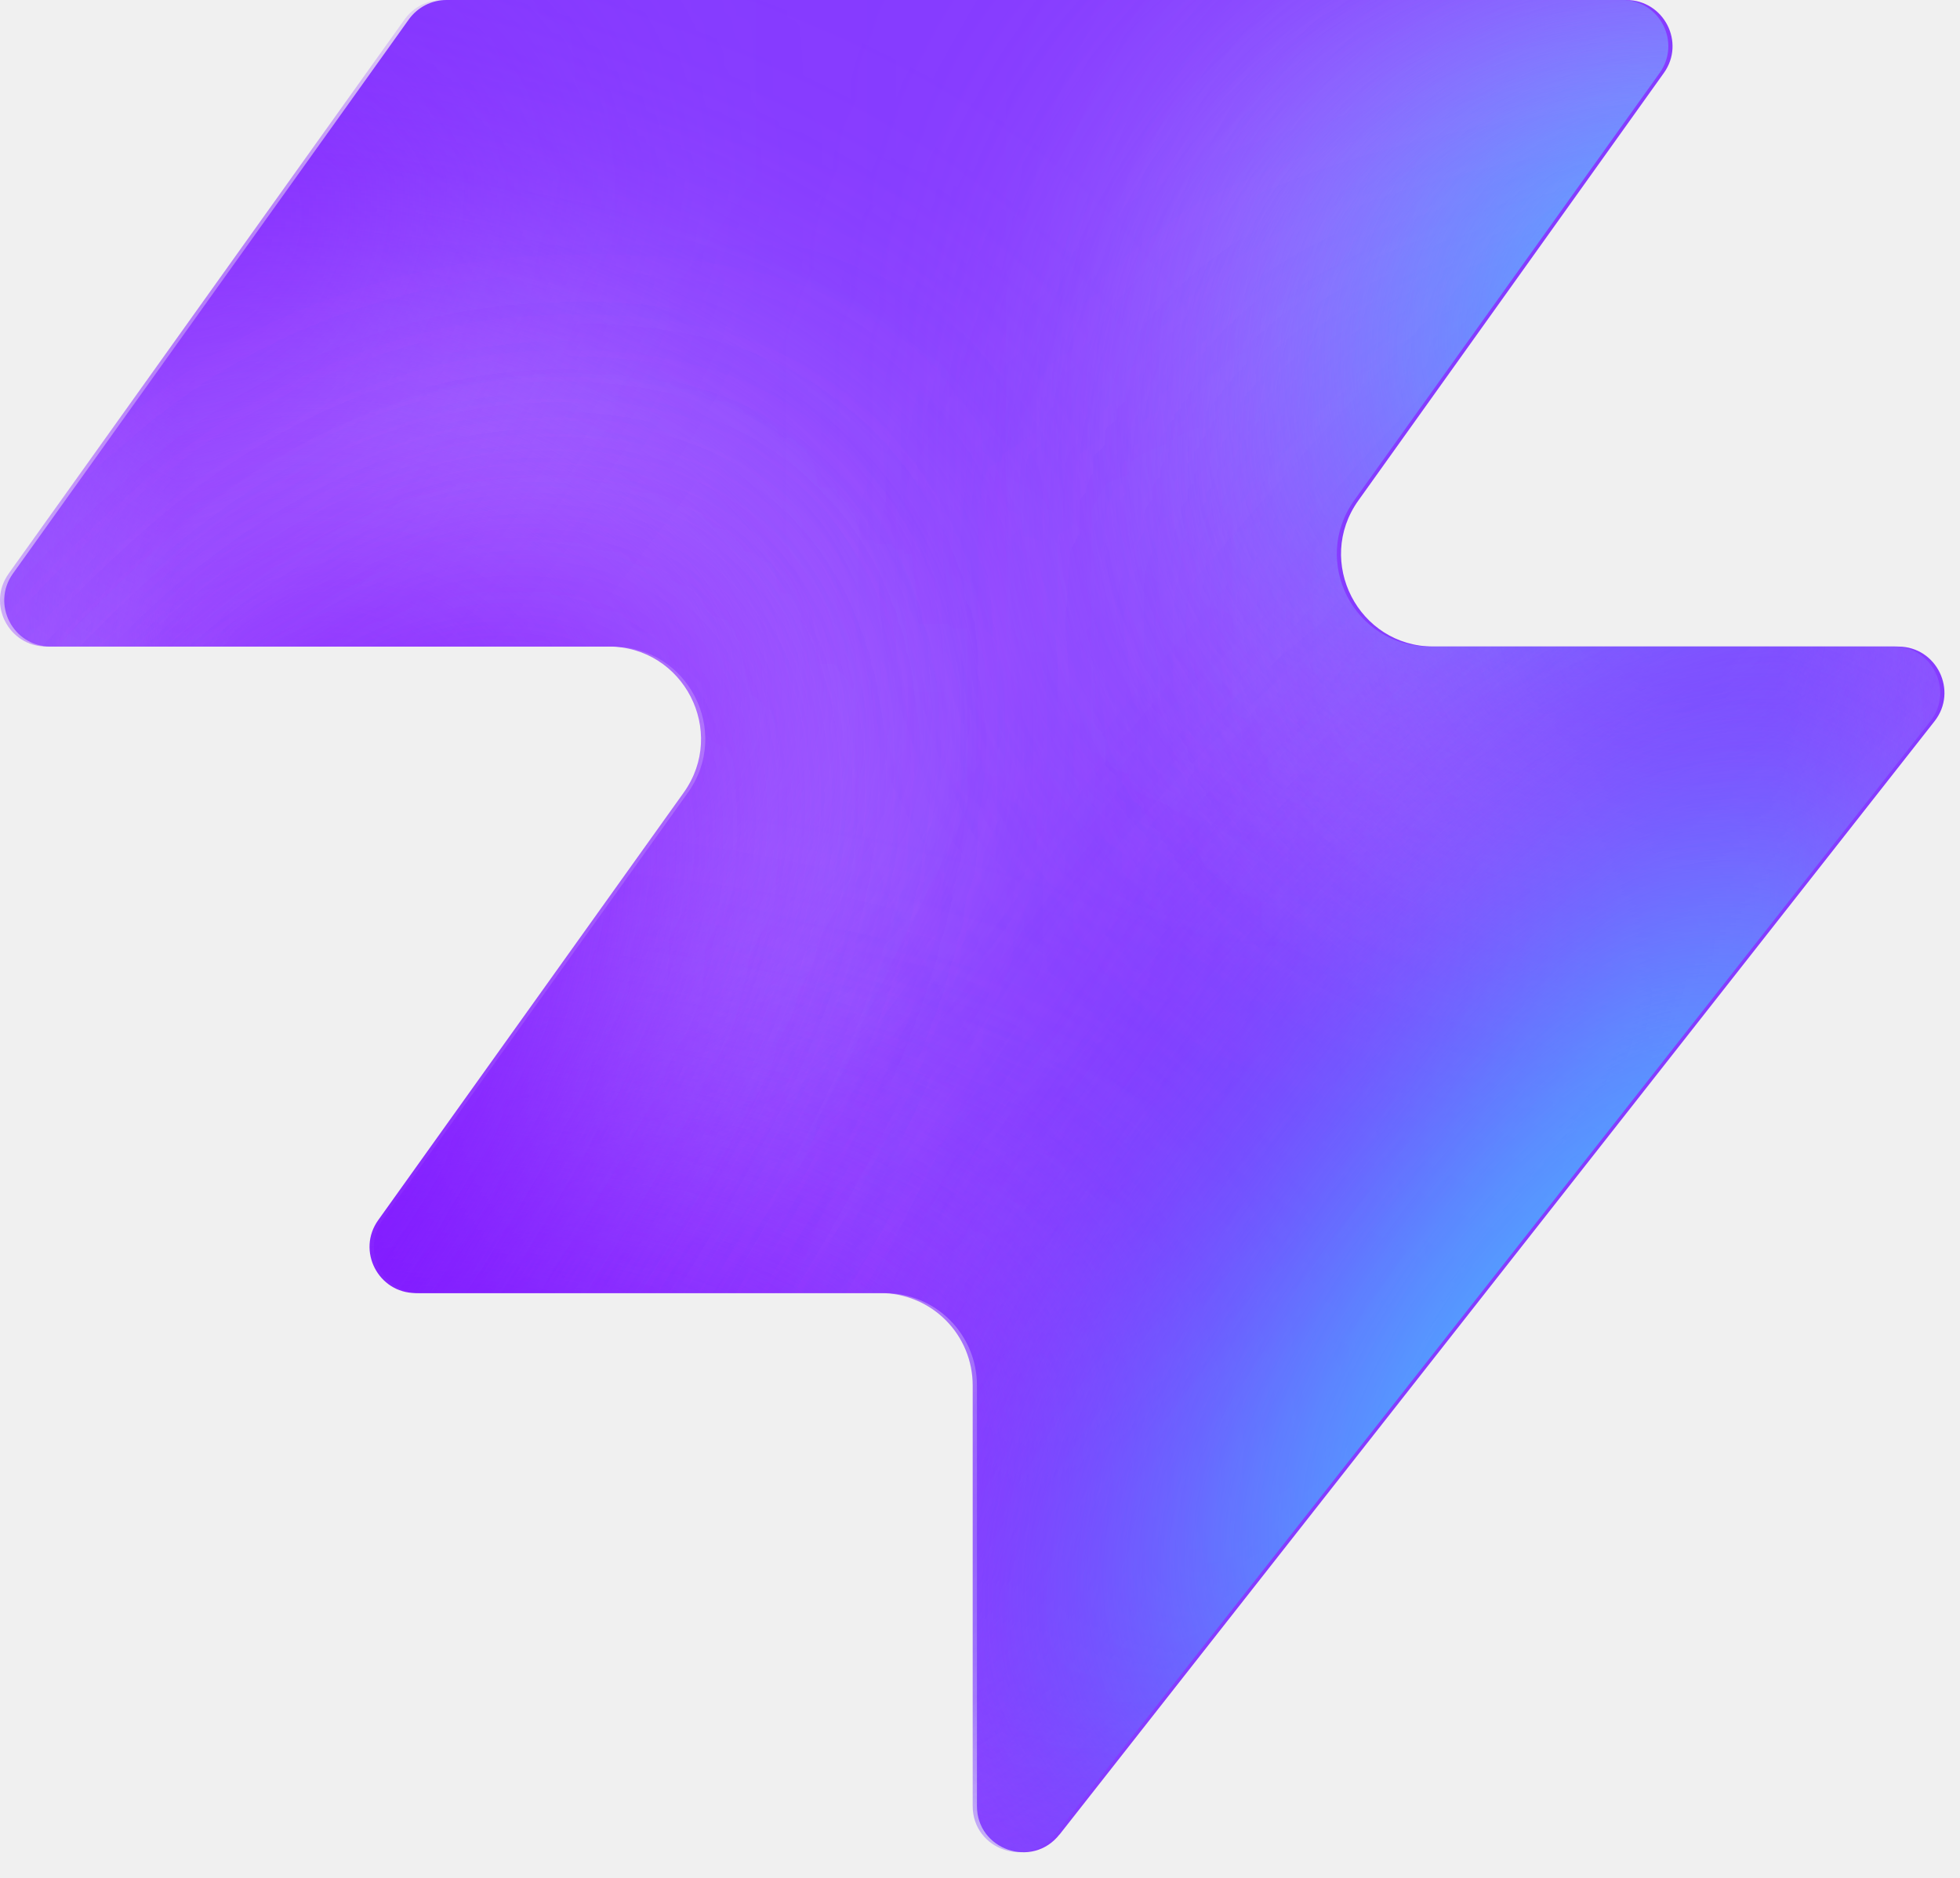
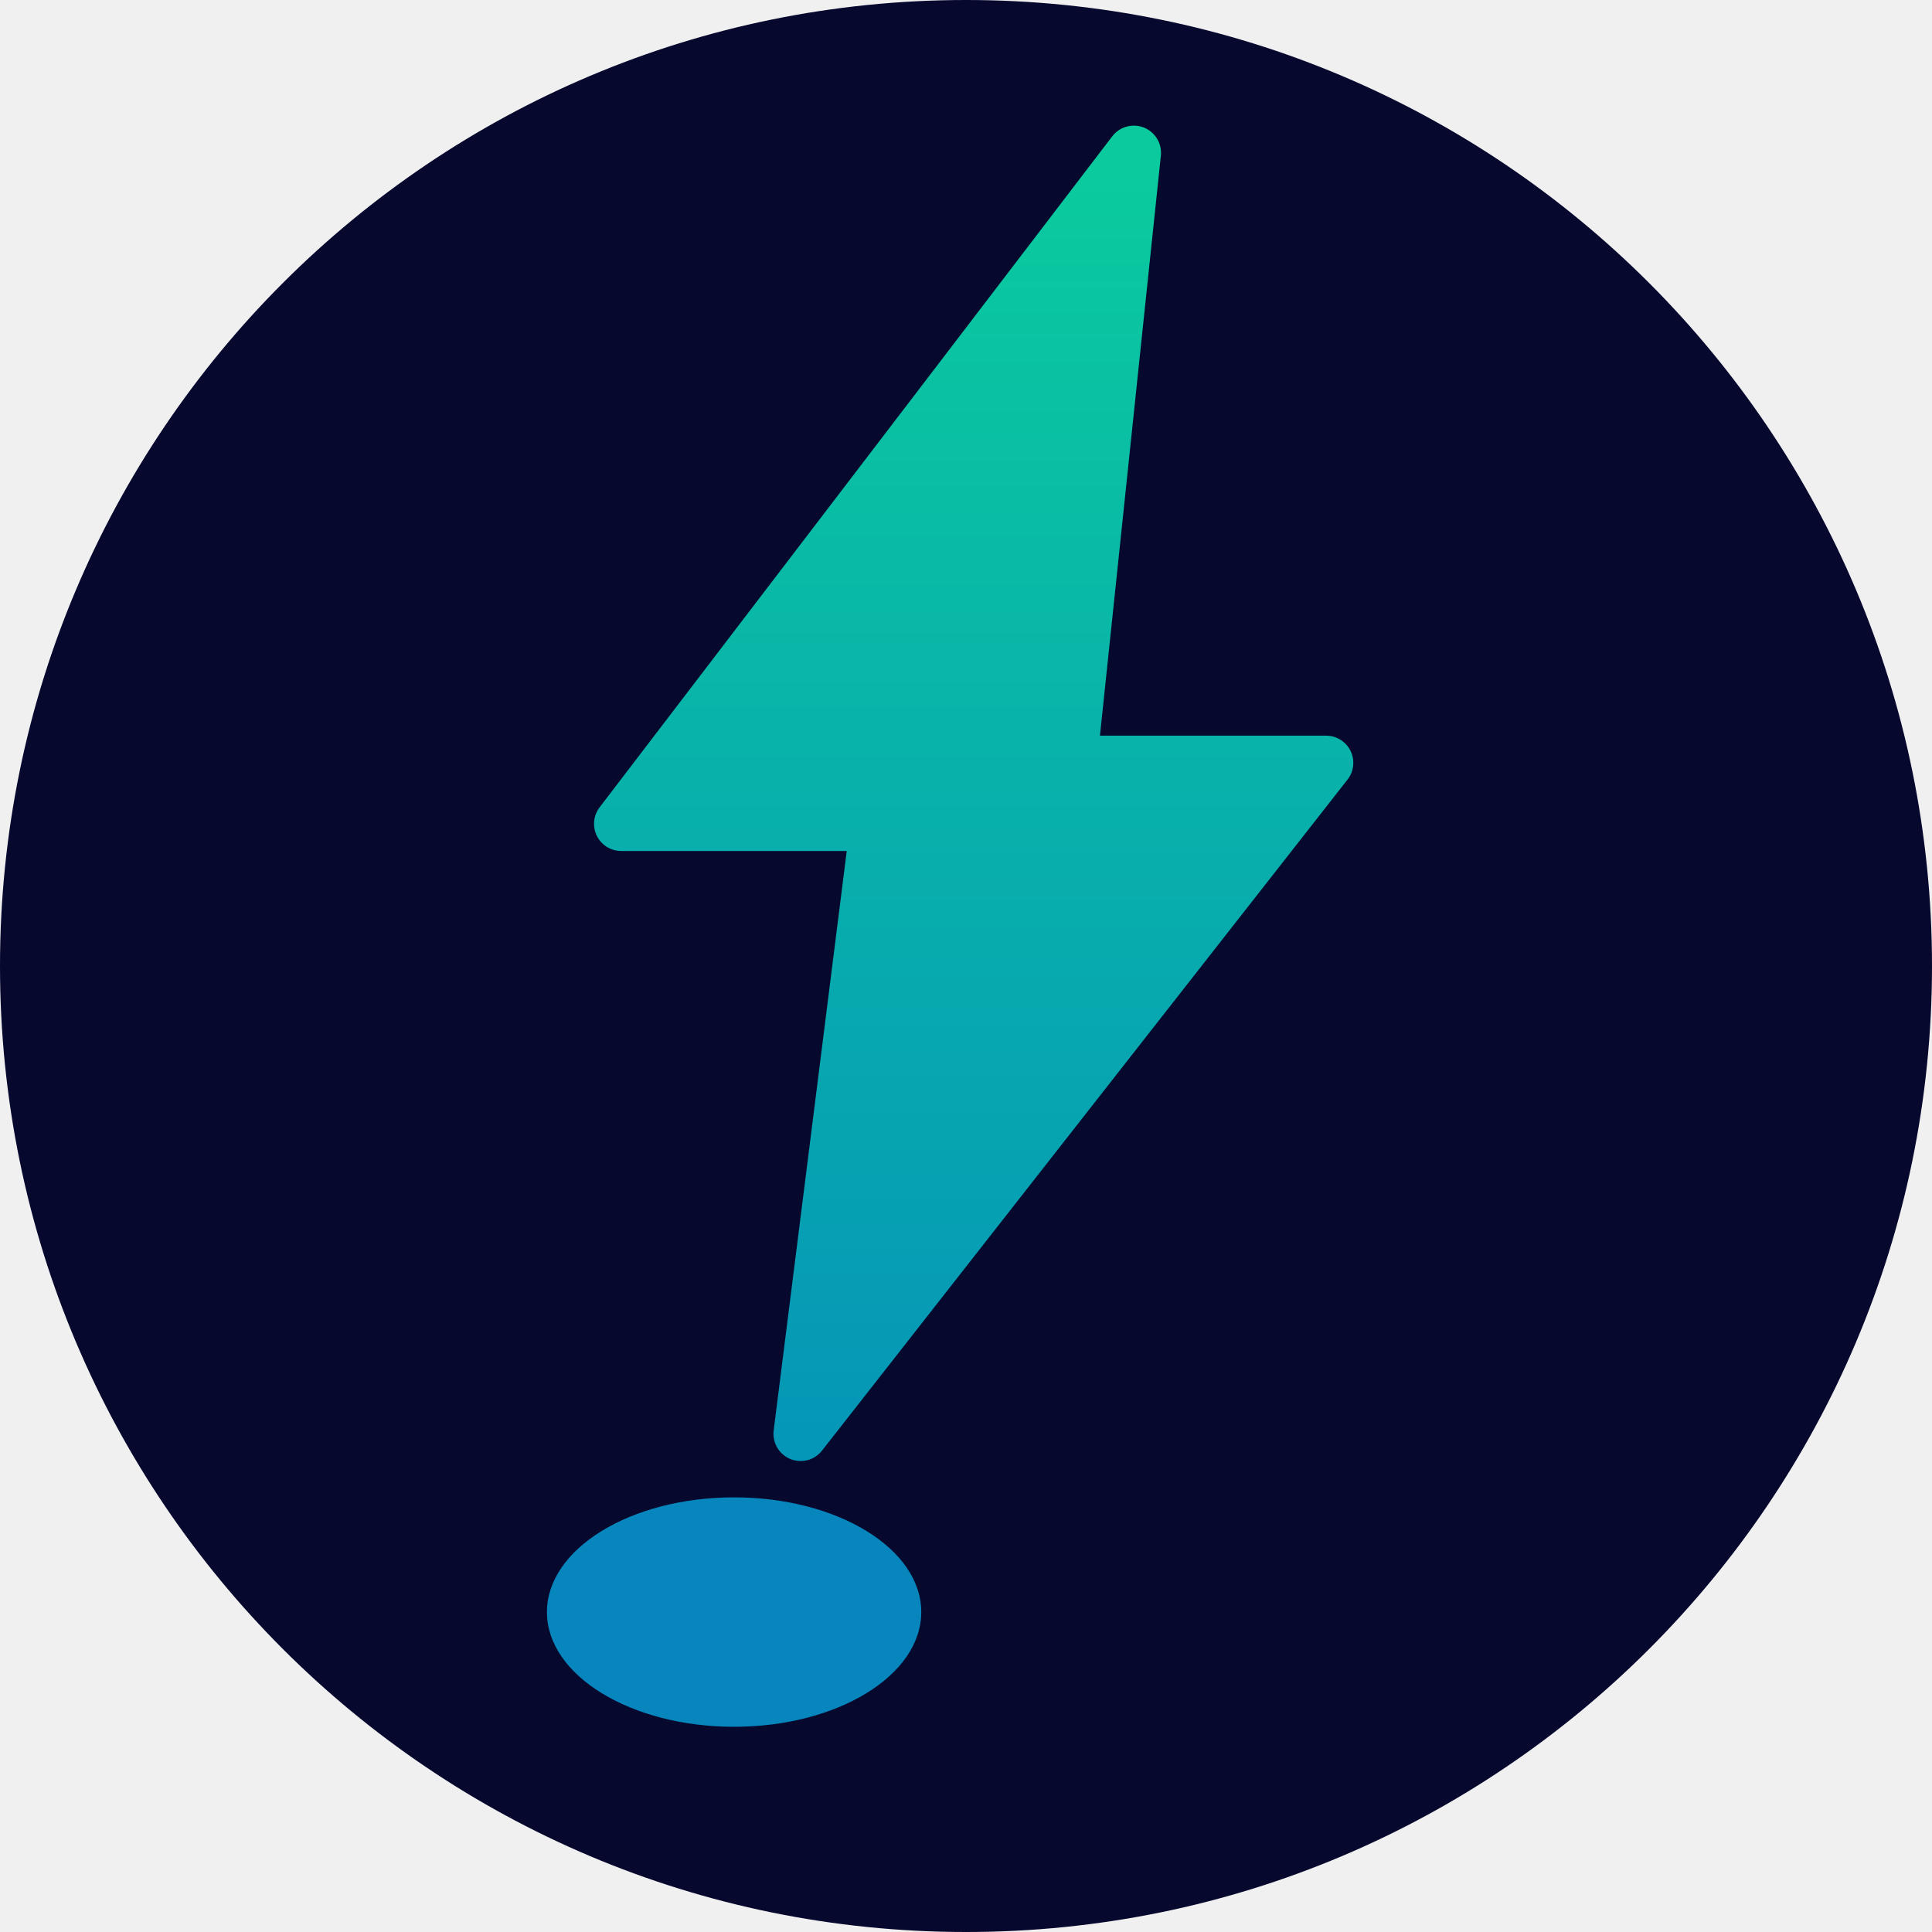
- <svg xmlns="http://www.w3.org/2000/svg" width="48" height="46" fill="none" viewBox="0 0 48 46">
-   <path fill="#863bff" d="M25.946 44.938c-.664.845-2.021.375-2.021-.698V33.937a2.26 2.26 0 0 0-2.262-2.262H10.287c-.92 0-1.456-1.04-.92-1.788l7.48-10.471c1.07-1.497 0-3.578-1.842-3.578H1.237c-.92 0-1.456-1.04-.92-1.788L10.013.474c.214-.297.556-.474.92-.474h28.894c.92 0 1.456 1.04.92 1.788l-7.48 10.471c-1.07 1.498 0 3.579 1.842 3.579h11.377c.943 0 1.473 1.088.89 1.83L25.947 44.94z" style="fill:#863bff;fill:color(display-p3 .525 .23 1);fill-opacity:1" />
-   <mask id="a" width="48" height="46" x="0" y="0" maskUnits="userSpaceOnUse" style="mask-type:alpha">
-     <path fill="#000" d="M25.842 44.938c-.664.844-2.021.375-2.021-.698V33.937a2.26 2.26 0 0 0-2.262-2.262H10.183c-.92 0-1.456-1.04-.92-1.788l7.48-10.471c1.07-1.498 0-3.579-1.842-3.579H1.133c-.92 0-1.456-1.04-.92-1.787L9.91.473c.214-.297.556-.474.92-.474h28.894c.92 0 1.456 1.04.92 1.788l-7.48 10.471c-1.07 1.498 0 3.578 1.842 3.578h11.377c.943 0 1.473 1.088.89 1.832L25.843 44.94z" style="fill:#000;fill-opacity:1" />
-   </mask>
-   <g mask="url(#a)">
-     <g filter="url(#b)">
-       <ellipse cx="5.508" cy="14.704" fill="#ede6ff" rx="5.508" ry="14.704" style="fill:#ede6ff;fill:color(display-p3 .927 .903 1);fill-opacity:1" transform="matrix(.00324 1 1 -.00324 -4.47 31.516)" />
-     </g>
-     <g filter="url(#c)">
-       <ellipse cx="10.399" cy="29.851" fill="#ede6ff" rx="10.399" ry="29.851" style="fill:#ede6ff;fill:color(display-p3 .927 .903 1);fill-opacity:1" transform="matrix(.00324 1 1 -.00324 -39.328 7.883)" />
-     </g>
-     <g filter="url(#d)">
-       <ellipse cx="5.508" cy="30.487" fill="#7e14ff" rx="5.508" ry="30.487" style="fill:#7e14ff;fill:color(display-p3 .492 .077 1);fill-opacity:1" transform="rotate(89.814 -25.913 -14.639)scale(1 -1)" />
-     </g>
-     <g filter="url(#e)">
-       <ellipse cx="5.508" cy="30.599" fill="#7e14ff" rx="5.508" ry="30.599" style="fill:#7e14ff;fill:color(display-p3 .492 .077 1);fill-opacity:1" transform="rotate(89.814 -32.644 -3.334)scale(1 -1)" />
-     </g>
-     <g filter="url(#f)">
-       <ellipse cx="5.508" cy="30.599" fill="#7e14ff" rx="5.508" ry="30.599" style="fill:#7e14ff;fill:color(display-p3 .492 .077 1);fill-opacity:1" transform="matrix(.00324 1 1 -.00324 -34.34 30.47)" />
-     </g>
-     <g filter="url(#g)">
-       <ellipse cx="14.072" cy="22.078" fill="#ede6ff" rx="14.072" ry="22.078" style="fill:#ede6ff;fill:color(display-p3 .927 .903 1);fill-opacity:1" transform="rotate(93.35 24.506 48.493)scale(-1 1)" />
-     </g>
-     <g filter="url(#h)">
-       <ellipse cx="3.47" cy="21.501" fill="#7e14ff" rx="3.47" ry="21.501" style="fill:#7e14ff;fill:color(display-p3 .492 .077 1);fill-opacity:1" transform="rotate(89.009 28.708 47.59)scale(-1 1)" />
-     </g>
-     <g filter="url(#i)">
-       <ellipse cx="3.47" cy="21.501" fill="#7e14ff" rx="3.47" ry="21.501" style="fill:#7e14ff;fill:color(display-p3 .492 .077 1);fill-opacity:1" transform="rotate(89.009 28.708 47.59)scale(-1 1)" />
-     </g>
-     <g filter="url(#j)">
-       <ellipse cx=".387" cy="8.972" fill="#7e14ff" rx="4.407" ry="29.108" style="fill:#7e14ff;fill:color(display-p3 .492 .077 1);fill-opacity:1" transform="rotate(39.51 .387 8.972)" />
-     </g>
-     <g filter="url(#k)">
-       <ellipse cx="47.523" cy="-6.092" fill="#7e14ff" rx="4.407" ry="29.108" style="fill:#7e14ff;fill:color(display-p3 .492 .077 1);fill-opacity:1" transform="rotate(37.892 47.523 -6.092)" />
-     </g>
-     <g filter="url(#l)">
-       <ellipse cx="41.412" cy="6.333" fill="#47bfff" rx="5.971" ry="9.665" style="fill:#47bfff;fill:color(display-p3 .28 .748 1);fill-opacity:1" transform="rotate(37.892 41.412 6.333)" />
-     </g>
-     <g filter="url(#m)">
-       <ellipse cx="-1.879" cy="38.332" fill="#7e14ff" rx="4.407" ry="29.108" style="fill:#7e14ff;fill:color(display-p3 .492 .077 1);fill-opacity:1" transform="rotate(37.892 -1.88 38.332)" />
-     </g>
-     <g filter="url(#n)">
-       <ellipse cx="-1.879" cy="38.332" fill="#7e14ff" rx="4.407" ry="29.108" style="fill:#7e14ff;fill:color(display-p3 .492 .077 1);fill-opacity:1" transform="rotate(37.892 -1.88 38.332)" />
-     </g>
-     <g filter="url(#o)">
-       <ellipse cx="35.651" cy="29.907" fill="#7e14ff" rx="4.407" ry="29.108" style="fill:#7e14ff;fill:color(display-p3 .492 .077 1);fill-opacity:1" transform="rotate(37.892 35.651 29.907)" />
-     </g>
-     <g filter="url(#p)">
-       <ellipse cx="38.418" cy="32.4" fill="#47bfff" rx="5.971" ry="15.297" style="fill:#47bfff;fill:color(display-p3 .28 .748 1);fill-opacity:1" transform="rotate(37.892 38.418 32.4)" />
-     </g>
+ <svg xmlns="http://www.w3.org/2000/svg" width="32" height="32" viewBox="0 0 32 32" fill="none">
+   <g clip-path="url(#clip0_1510_1533)">
+     <path d="M16 32C24.837 32 32 24.837 32 16C32 7.163 24.837 0 16 0C7.163 0 0 7.163 0 16C0 24.837 7.163 32 16 32Z" fill="#06082E" />
+     <path d="M18.78 2.531L10.289 13.645H14.535L13.261 23.749L21.965 12.635H17.719L18.78 2.531Z" fill="url(#paint0_linear_1510_1533)" stroke="url(#paint1_linear_1510_1533)" stroke-width="0.9" stroke-linecap="round" stroke-linejoin="round" />
+     <path d="M12.159 28.601C13.871 28.601 15.259 27.75 15.259 26.701C15.259 25.651 13.871 24.801 12.159 24.801C10.447 24.801 9.059 25.651 9.059 26.701C9.059 27.75 10.447 28.601 12.159 28.601Z" fill="#0686BC" />
  </g>
  <defs>
-     <filter id="b" width="60.045" height="41.654" x="-19.77" y="16.149" color-interpolation-filters="sRGB" filterUnits="userSpaceOnUse">
-       <feFlood flood-opacity="0" result="BackgroundImageFix" />
-       <feBlend in="SourceGraphic" in2="BackgroundImageFix" result="shape" />
-       <feGaussianBlur result="effect1_foregroundBlur_2002_17158" stdDeviation="7.659" />
-     </filter>
-     <filter id="c" width="90.34" height="51.437" x="-54.613" y="-7.533" color-interpolation-filters="sRGB" filterUnits="userSpaceOnUse">
-       <feFlood flood-opacity="0" result="BackgroundImageFix" />
-       <feBlend in="SourceGraphic" in2="BackgroundImageFix" result="shape" />
-       <feGaussianBlur result="effect1_foregroundBlur_2002_17158" stdDeviation="7.659" />
-     </filter>
-     <filter id="d" width="79.355" height="29.4" x="-49.64" y="2.03" color-interpolation-filters="sRGB" filterUnits="userSpaceOnUse">
-       <feFlood flood-opacity="0" result="BackgroundImageFix" />
-       <feBlend in="SourceGraphic" in2="BackgroundImageFix" result="shape" />
-       <feGaussianBlur result="effect1_foregroundBlur_2002_17158" stdDeviation="4.596" />
-     </filter>
-     <filter id="e" width="79.579" height="29.4" x="-45.045" y="20.029" color-interpolation-filters="sRGB" filterUnits="userSpaceOnUse">
-       <feFlood flood-opacity="0" result="BackgroundImageFix" />
-       <feBlend in="SourceGraphic" in2="BackgroundImageFix" result="shape" />
-       <feGaussianBlur result="effect1_foregroundBlur_2002_17158" stdDeviation="4.596" />
-     </filter>
-     <filter id="f" width="79.579" height="29.4" x="-43.513" y="21.178" color-interpolation-filters="sRGB" filterUnits="userSpaceOnUse">
-       <feFlood flood-opacity="0" result="BackgroundImageFix" />
-       <feBlend in="SourceGraphic" in2="BackgroundImageFix" result="shape" />
-       <feGaussianBlur result="effect1_foregroundBlur_2002_17158" stdDeviation="4.596" />
-     </filter>
-     <filter id="g" width="74.749" height="58.852" x="15.756" y="-17.901" color-interpolation-filters="sRGB" filterUnits="userSpaceOnUse">
-       <feFlood flood-opacity="0" result="BackgroundImageFix" />
-       <feBlend in="SourceGraphic" in2="BackgroundImageFix" result="shape" />
-       <feGaussianBlur result="effect1_foregroundBlur_2002_17158" stdDeviation="7.659" />
-     </filter>
-     <filter id="h" width="61.377" height="25.362" x="23.548" y="2.284" color-interpolation-filters="sRGB" filterUnits="userSpaceOnUse">
-       <feFlood flood-opacity="0" result="BackgroundImageFix" />
-       <feBlend in="SourceGraphic" in2="BackgroundImageFix" result="shape" />
-       <feGaussianBlur result="effect1_foregroundBlur_2002_17158" stdDeviation="4.596" />
-     </filter>
-     <filter id="i" width="61.377" height="25.362" x="23.548" y="2.284" color-interpolation-filters="sRGB" filterUnits="userSpaceOnUse">
-       <feFlood flood-opacity="0" result="BackgroundImageFix" />
-       <feBlend in="SourceGraphic" in2="BackgroundImageFix" result="shape" />
-       <feGaussianBlur result="effect1_foregroundBlur_2002_17158" stdDeviation="4.596" />
-     </filter>
-     <filter id="j" width="56.045" height="63.649" x="-27.636" y="-22.853" color-interpolation-filters="sRGB" filterUnits="userSpaceOnUse">
-       <feFlood flood-opacity="0" result="BackgroundImageFix" />
-       <feBlend in="SourceGraphic" in2="BackgroundImageFix" result="shape" />
-       <feGaussianBlur result="effect1_foregroundBlur_2002_17158" stdDeviation="4.596" />
-     </filter>
-     <filter id="k" width="54.814" height="64.646" x="20.116" y="-38.415" color-interpolation-filters="sRGB" filterUnits="userSpaceOnUse">
-       <feFlood flood-opacity="0" result="BackgroundImageFix" />
-       <feBlend in="SourceGraphic" in2="BackgroundImageFix" result="shape" />
-       <feGaussianBlur result="effect1_foregroundBlur_2002_17158" stdDeviation="4.596" />
-     </filter>
-     <filter id="l" width="33.541" height="35.313" x="24.641" y="-11.323" color-interpolation-filters="sRGB" filterUnits="userSpaceOnUse">
-       <feFlood flood-opacity="0" result="BackgroundImageFix" />
-       <feBlend in="SourceGraphic" in2="BackgroundImageFix" result="shape" />
-       <feGaussianBlur result="effect1_foregroundBlur_2002_17158" stdDeviation="4.596" />
-     </filter>
-     <filter id="m" width="54.814" height="64.646" x="-29.286" y="6.009" color-interpolation-filters="sRGB" filterUnits="userSpaceOnUse">
-       <feFlood flood-opacity="0" result="BackgroundImageFix" />
-       <feBlend in="SourceGraphic" in2="BackgroundImageFix" result="shape" />
-       <feGaussianBlur result="effect1_foregroundBlur_2002_17158" stdDeviation="4.596" />
-     </filter>
-     <filter id="n" width="54.814" height="64.646" x="-29.286" y="6.009" color-interpolation-filters="sRGB" filterUnits="userSpaceOnUse">
-       <feFlood flood-opacity="0" result="BackgroundImageFix" />
-       <feBlend in="SourceGraphic" in2="BackgroundImageFix" result="shape" />
-       <feGaussianBlur result="effect1_foregroundBlur_2002_17158" stdDeviation="4.596" />
-     </filter>
-     <filter id="o" width="54.814" height="64.646" x="8.244" y="-2.416" color-interpolation-filters="sRGB" filterUnits="userSpaceOnUse">
-       <feFlood flood-opacity="0" result="BackgroundImageFix" />
-       <feBlend in="SourceGraphic" in2="BackgroundImageFix" result="shape" />
-       <feGaussianBlur result="effect1_foregroundBlur_2002_17158" stdDeviation="4.596" />
-     </filter>
-     <filter id="p" width="39.409" height="43.623" x="18.713" y="10.588" color-interpolation-filters="sRGB" filterUnits="userSpaceOnUse">
-       <feFlood flood-opacity="0" result="BackgroundImageFix" />
-       <feBlend in="SourceGraphic" in2="BackgroundImageFix" result="shape" />
-       <feGaussianBlur result="effect1_foregroundBlur_2002_17158" stdDeviation="4.596" />
-     </filter>
+     <linearGradient id="paint0_linear_1510_1533" x1="10.289" y1="2.531" x2="10.289" y2="23.749" gradientUnits="userSpaceOnUse">
+       <stop stop-color="#0BCB9E" />
+       <stop offset="1" stop-color="#0597B7" />
+     </linearGradient>
+     <linearGradient id="paint1_linear_1510_1533" x1="10.289" y1="2.531" x2="10.289" y2="23.749" gradientUnits="userSpaceOnUse">
+       <stop stop-color="#0BCB9E" />
+       <stop offset="1" stop-color="#0597B7" />
+     </linearGradient>
+     <clipPath id="clip0_1510_1533">
+       <rect width="32" height="32" fill="white" />
+     </clipPath>
  </defs>
</svg>
